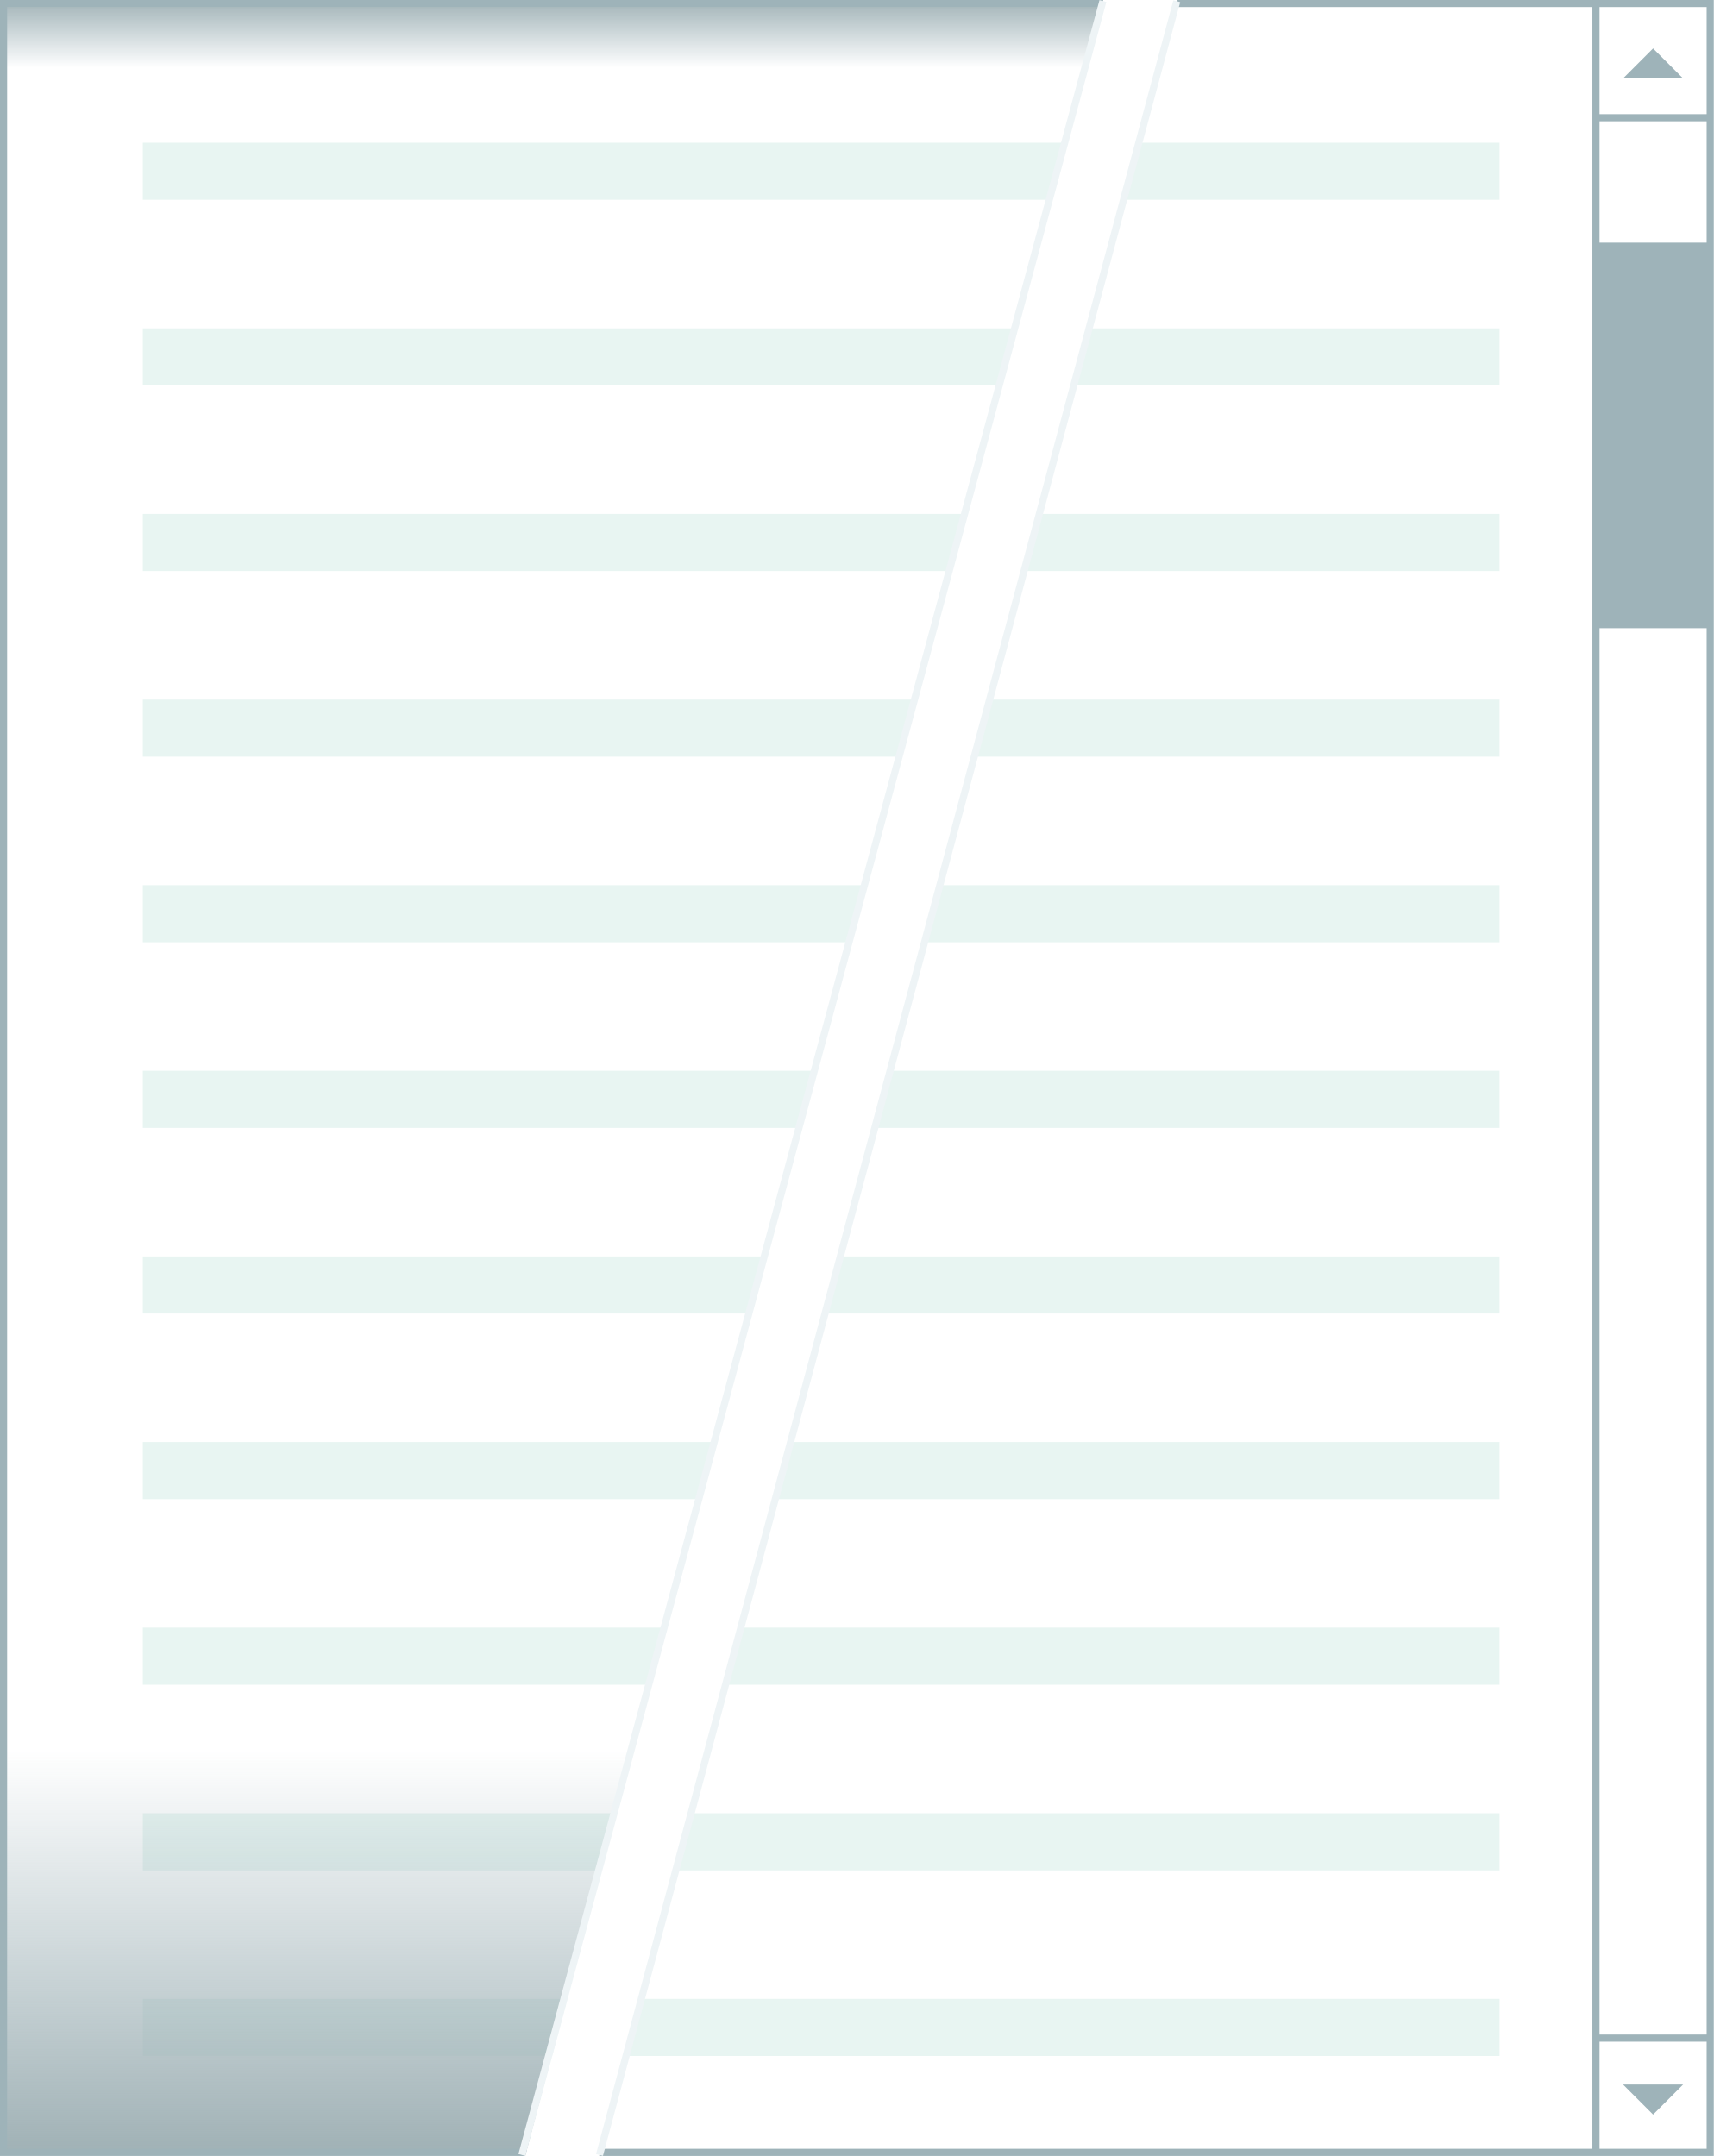
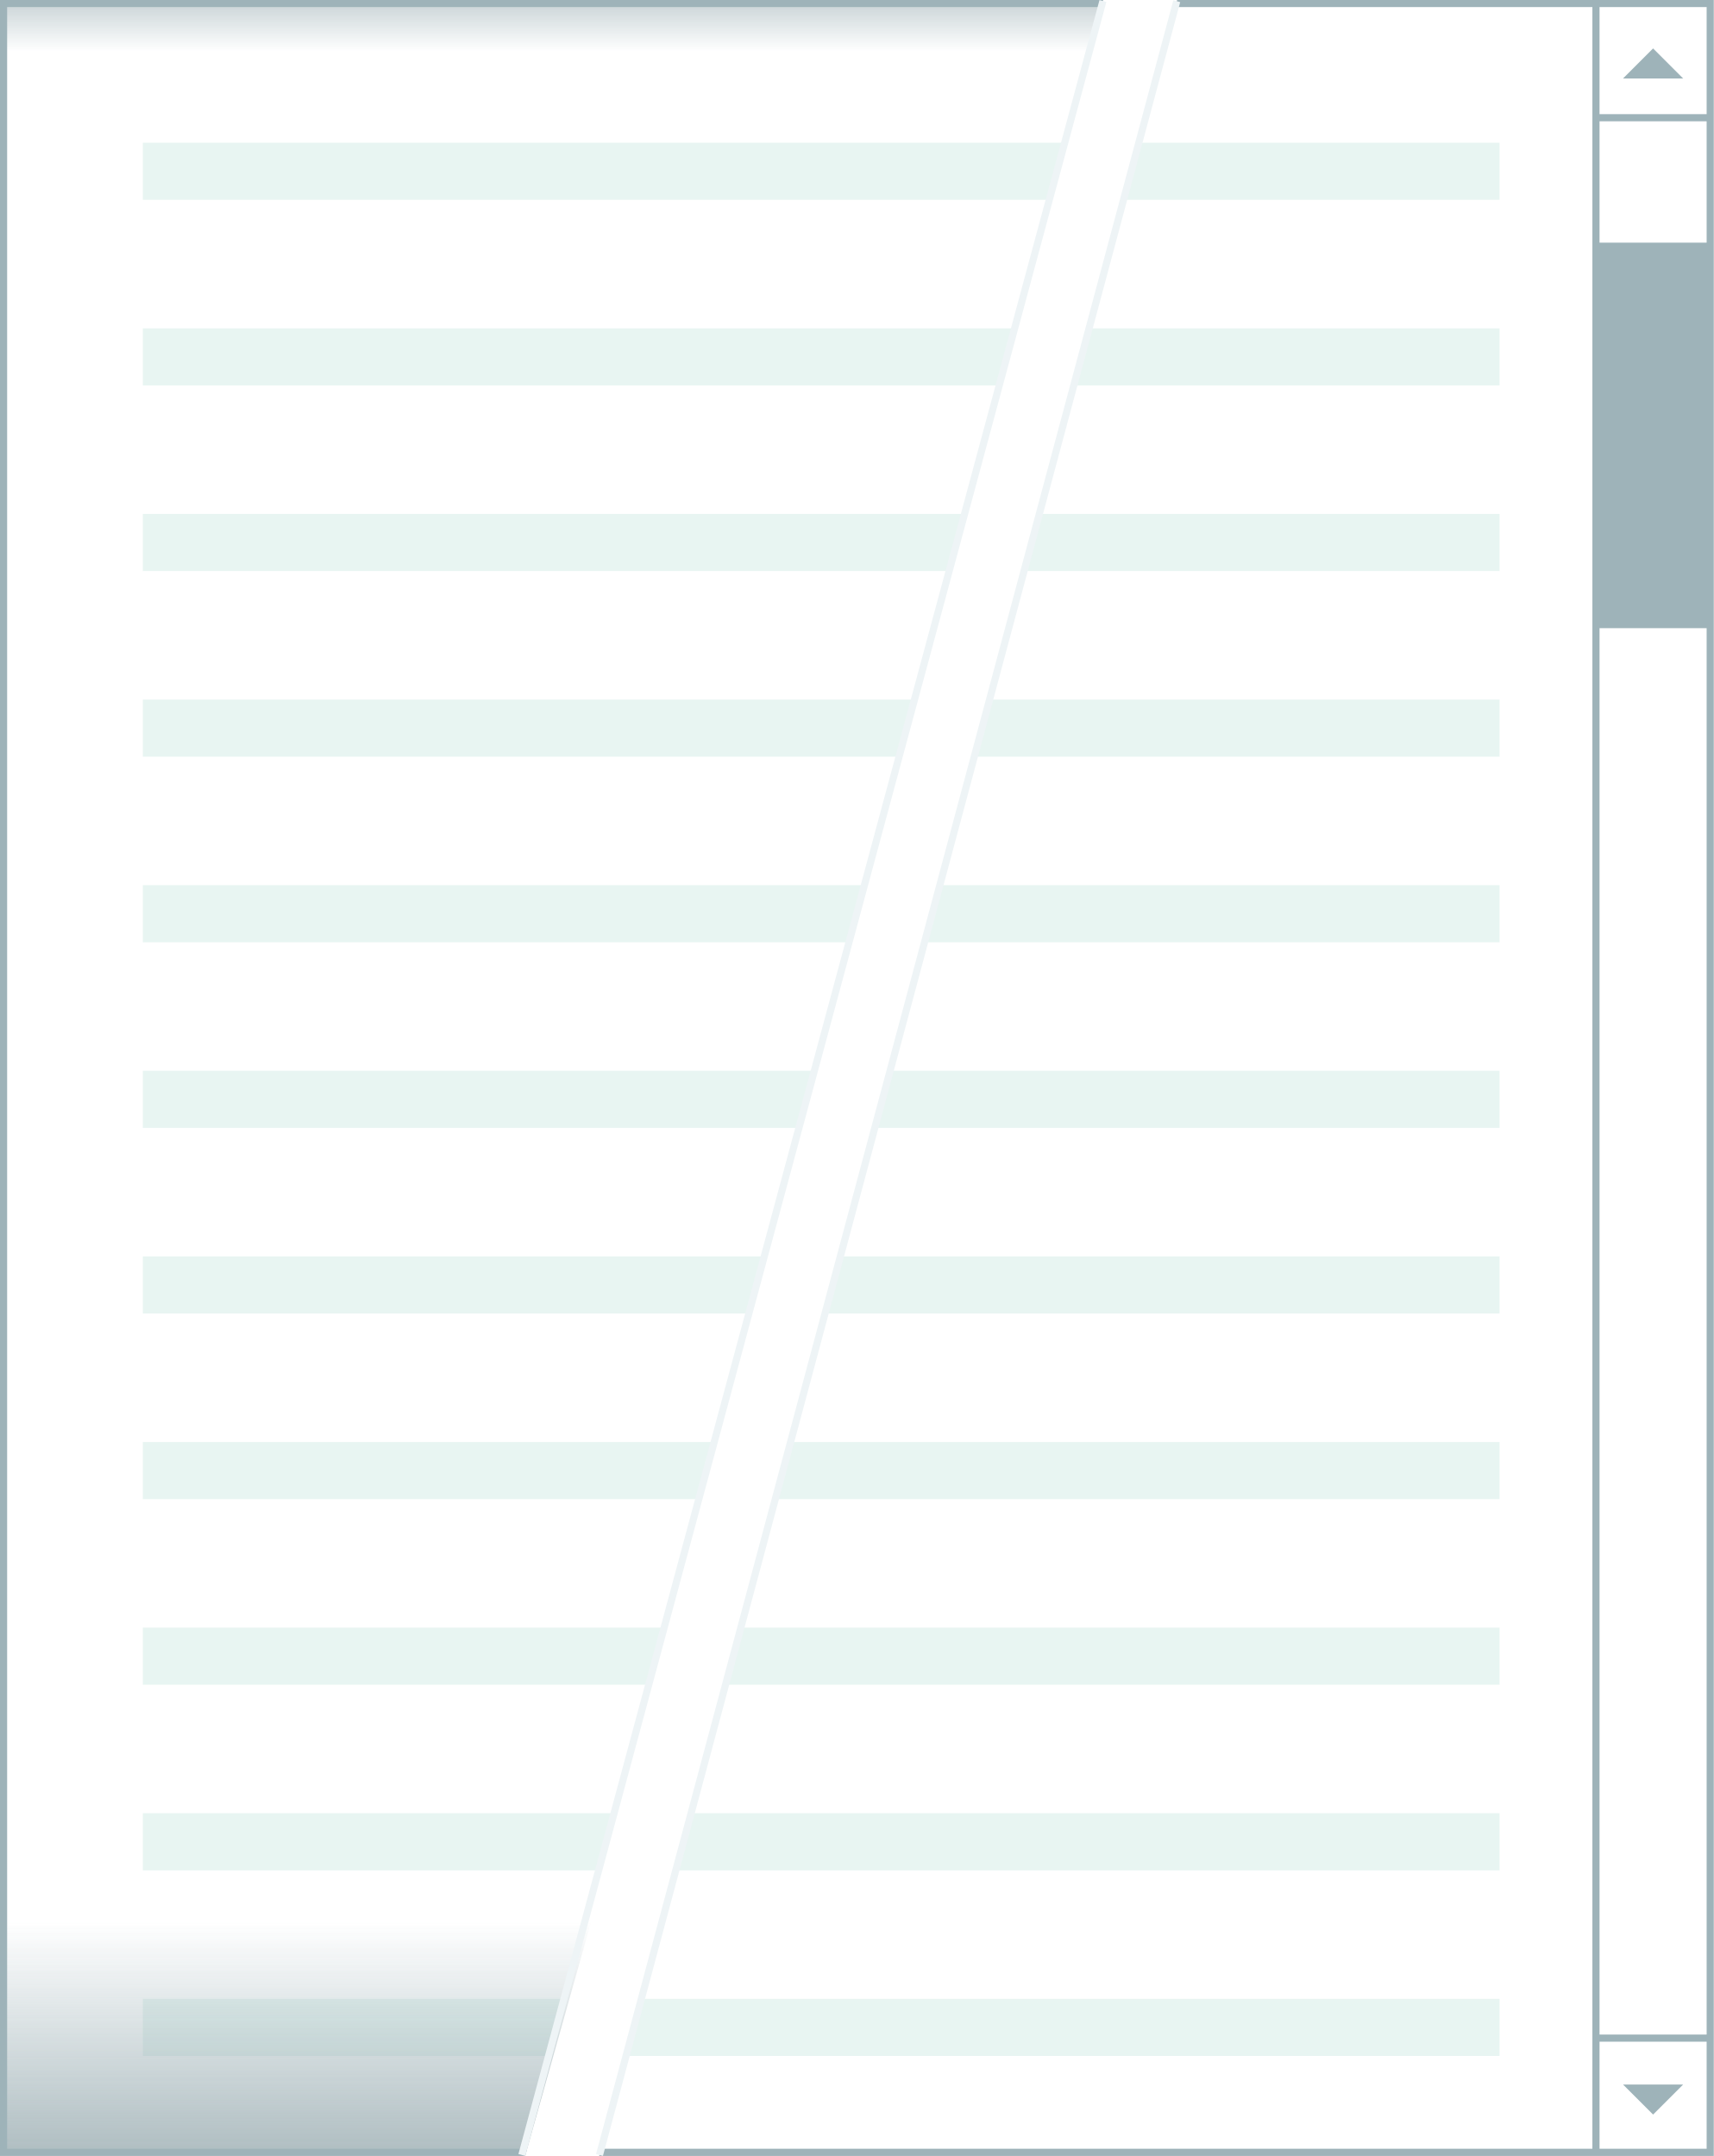
<svg xmlns="http://www.w3.org/2000/svg" xmlns:xlink="http://www.w3.org/1999/xlink" width="240" height="302" id="svg2" version="1.1">
  <defs id="defs4">
    <linearGradient id="linearGradient3998">
      <stop style="stop-color:#548b98;stop-opacity:1;" offset="0" id="stop4000" />
      <stop style="stop-color:#4097ac;stop-opacity:0;" offset="1" id="stop4002" />
    </linearGradient>
    <linearGradient id="linearGradient5043">
      <stop id="stop5045" offset="0" style="stop-color:#abb5b9;stop-opacity:1;" />
      <stop id="stop5047" offset="1" style="stop-color:#bcc4c7;stop-opacity:0;" />
    </linearGradient>
    <linearGradient id="linearGradient3949">
      <stop style="stop-color:#79888f;stop-opacity:1;" offset="0" id="stop3951" />
      <stop style="stop-color:#79888f;stop-opacity:0;" offset="1" id="stop3953" />
    </linearGradient>
    <linearGradient id="linearGradient3879">
      <stop style="stop-color:#717777;stop-opacity:1;" offset="0" id="stop3881" />
      <stop style="stop-color:#717777;stop-opacity:0;" offset="1" id="stop3883" />
    </linearGradient>
    <linearGradient id="linearGradient3869">
      <stop id="stop3871" offset="0" style="stop-color:#717777;stop-opacity:1;" />
      <stop id="stop3873" offset="1" style="stop-color:#717777;stop-opacity:0;" />
    </linearGradient>
    <linearGradient id="linearGradient3861">
      <stop style="stop-color:#717777;stop-opacity:1;" offset="0" id="stop3863" />
      <stop style="stop-color:#717777;stop-opacity:0;" offset="1" id="stop3865" />
    </linearGradient>
    <linearGradient xlink:href="#linearGradient3879-0" id="linearGradient3885-2" x1="120" y1="355" x2="120" y2="364" gradientUnits="userSpaceOnUse" />
    <linearGradient id="linearGradient3879-0">
      <stop style="stop-color:#a1b2b6;stop-opacity:1;" offset="0" id="stop3881-3" />
      <stop style="stop-color:#9eb3b9;stop-opacity:0;" offset="1" id="stop3883-5" />
    </linearGradient>
    <linearGradient xlink:href="#linearGradient3949" id="linearGradient3955" x1="60" y1="35" x2="60" y2="47" gradientUnits="userSpaceOnUse" gradientTransform="matrix(1,0,0,0.7916667,0,7.291667)" />
    <linearGradient xlink:href="#linearGradient5043" id="linearGradient3959" gradientUnits="userSpaceOnUse" x1="60" y1="35" x2="60" y2="47" gradientTransform="matrix(1,0,0,4.659741,0,-499.0909)" />
    <linearGradient xlink:href="#linearGradient3879" id="linearGradient3961" gradientUnits="userSpaceOnUse" gradientTransform="translate(0,-1.5)" x1="120" y1="355" x2="120" y2="364" />
    <linearGradient xlink:href="#linearGradient3879-0" id="linearGradient3963" gradientUnits="userSpaceOnUse" gradientTransform="matrix(1,0,0,-1,0,366.5)" x1="120" y1="355" x2="120" y2="364" />
    <linearGradient xlink:href="#linearGradient3879-0" id="linearGradient7155" gradientUnits="userSpaceOnUse" gradientTransform="matrix(1.174548,0,0,-4.659741,-0.1745484,499.0909)" x1="60" y1="35" x2="60" y2="47" />
    <linearGradient xlink:href="#linearGradient3879-0" id="linearGradient4010" gradientUnits="userSpaceOnUse" gradientTransform="matrix(0.6242124,0,0,0.7916667,0.3757876,7.291667)" x1="60" y1="35" x2="60" y2="47" />
    <linearGradient xlink:href="#linearGradient3879-0" id="linearGradient4055" gradientUnits="userSpaceOnUse" gradientTransform="matrix(0.6242124,0,0,0.7916667,0.3757876,7.291667)" x1="60" y1="35" x2="60" y2="47" />
    <linearGradient xlink:href="#linearGradient3879-0" id="linearGradient4057" gradientUnits="userSpaceOnUse" gradientTransform="matrix(1.174548,0,0,-4.659741,-0.1745484,499.0909)" x1="60" y1="35" x2="60" y2="47" />
-     <linearGradient xlink:href="#linearGradient3879-0" id="linearGradient4069" gradientUnits="userSpaceOnUse" gradientTransform="matrix(1.174548,0,0,-4.659741,-0.1745484,464.0797)" x1="60" y1="35" x2="60" y2="47" />
-     <linearGradient xlink:href="#linearGradient3879-0" id="linearGradient4072" gradientUnits="userSpaceOnUse" gradientTransform="matrix(0.6242124,0,0,0.7916667,0.3757876,-27.71962)" x1="60" y1="35" x2="60" y2="47" />
+     <linearGradient xlink:href="#linearGradient3879-0" id="linearGradient4069" gradientUnits="userSpaceOnUse" gradientTransform="matrix(1.174548,0,0,-2.678697,-0.1745484,394.9557)" x1="60" y1="35" x2="60" y2="47" />
+     <linearGradient xlink:href="#linearGradient3879-0" id="linearGradient4072" gradientUnits="userSpaceOnUse" gradientTransform="matrix(0.6242124,0,0,0.5945761,0.3757876,-20.70086)" x1="60" y1="35" x2="60" y2="47" />
  </defs>
  <g id="layer3" style="display:inline" transform="translate(0,-63)" />
  <g id="layer5" style="display:inline" transform="translate(0,-63)" />
  <g id="layer2" style="display:inline" transform="translate(0,-63)" />
  <g id="layer4" style="display:inline" transform="translate(0,-63)" />
  <path style="fill:#e8f5f2;fill-opacity:1;stroke:none;display:inline" d="m 210,19.989 0,8 -52.656,0 2.125,-8 z m -60.875,0 -2.125,8 -127,0 0,-8 z" id="path3834" />
  <path style="fill:#e8f5f2;fill-opacity:1;stroke:none;display:inline" d="m 210,45.989 0,8 -59.625,0 2.125,-8 z m -67.844,0 -2.125,8 -120.031,0 0,-8 z" id="path3836" />
  <path style="fill:#e8f5f2;fill-opacity:1;stroke:none;display:inline" d="m 210,71.989 0,8 -66.594,0 2.125,-8 z m -74.812,0 -2.125,8 -113.062,0 0,-8 z" id="path3838" />
  <path style="fill:#e8f5f2;fill-opacity:1;stroke:none;display:inline" d="m 210,97.989 0,8 -73.562,0 2.125,-8 z m -81.781,0 -2.125,8 -106.094,0 0,-8 z" id="path3840" />
  <path style="fill:#e8f5f2;fill-opacity:1;stroke:none;display:inline" d="m 210,123.989 0,8 -80.531,0 2.125,-8 z m -88.75,0 -2.125,8 -99.125,0 0,-8 z" id="path3842" />
  <path style="fill:#e8f5f2;fill-opacity:1;stroke:none;display:inline" d="m 210,149.989 0,8 -87.5,0 2.125,-8 z m -95.719,0 -2.125,8 -92.156,0 0,-8 z" id="path3844" />
  <path style="fill:#e8f5f2;fill-opacity:1;stroke:none;display:inline" d="m 210,175.989 0,8 -94.469,0 2.125,-8 z m -102.688,0 -2.125,8 -85.188,0 0,-8 z" id="path3846" />
  <path style="fill:#e8f5f2;fill-opacity:1;stroke:none;display:inline" d="m 210,201.989 0,8 -101.438,0 2.125,-8 z m -109.656,0 -2.125,8 -78.219,0 0,-8 z" id="path3848" />
  <path style="fill:#e8f5f2;fill-opacity:1;stroke:none;display:inline" d="m 210,227.989 0,8 -108.406,0 2.125,-8 z m -116.625,0 -2.125,8 -71.25,0 0,-8 z" id="path3850" />
  <path style="fill:#e8f5f2;fill-opacity:1;stroke:none;display:inline" d="m 210,253.989 0,8 -115.375,0 2.125,-8 z m -123.594,0 -2.125,8 -64.281,0 0,-8 z" id="path3852" />
  <path style="fill:#e8f5f2;fill-opacity:1;stroke:none;display:inline" d="m 210,279.989 0,8 -122.344,0 2.125,-8 z m -130.562,0 -2.125,8 -57.312,0 0,-8 z" id="path3854" />
-   <path style="fill:url(#linearGradient4072);fill-opacity:1;stroke:none;display:inline" d="M 0.5,0.489 154.365,0.473 151.941,9.511 0.5,9.489 z" id="rect3947" />
-   <path style="fill:url(#linearGradient4069);fill-opacity:1;stroke:none;display:inline" d="m 0.594,301.489 73.089,0 14.838,-56.417 -87.919,0 z" id="rect3957" />
+   <path style="opacity:0.574;fill:url(#linearGradient4072);fill-opacity:1;stroke:none;display:inline" d="M 0.5,0.485 154.365,0.473 152.378,7.198 0.5,7.244 z" id="rect3947" />
+   <path style="opacity:0.839;fill:url(#linearGradient4069);fill-opacity:1;stroke:none;display:inline" d="m 0.594,301.489 73.089,0 9.182,-32.594 -82.262,0.162 z" id="rect3957" />
  <path style="fill:#93989d;fill-opacity:1;stroke:#9eb3b9;stroke-width:1px;stroke-linecap:butt;stroke-linejoin:miter;stroke-opacity:1;display:inline" d="m 223.5,0.489 0,301" id="path3029" />
  <path style="fill:#93989d;fill-opacity:1;stroke:#9eb3b9;stroke-width:1px;stroke-linecap:butt;stroke-linejoin:miter;stroke-opacity:1;display:inline" d="m 223.5,16.489 16,0" id="path3821" />
  <rect style="fill:#9eb3b9;fill-opacity:1;stroke:none;display:inline" id="rect3823" width="16" height="54" x="223.5" y="33.989" />
  <path style="font-size:medium;font-style:normal;font-variant:normal;font-weight:normal;font-stretch:normal;text-indent:0;text-align:start;text-decoration:none;line-height:normal;letter-spacing:normal;word-spacing:normal;text-transform:none;direction:ltr;block-progression:tb;writing-mode:lr-tb;text-anchor:start;baseline-shift:baseline;color:#000000;fill:#9eb3b9;fill-opacity:1;stroke:none;stroke-width:1px;marker:none;visibility:visible;display:inline;overflow:visible;enable-background:accumulate;font-family:Sans;-inkscape-font-specification:Sans" d="m 240,-0.011 0,0.5 0,301 0,0.5 -0.5,0 -155.594,0 0.25,-1 154.844,0 0,-300 -74.438,0 0.281,-1 74.656,0 z m -85.5,0 -0.281,1 -153.219,0 0,300 72.812,0 -0.25,1 -73.062,0 -0.5,0 0,-0.5 0,-301 0,-0.5 0.5,0 z" id="path3023" />
  <path style="fill:none;stroke:#eef4f6;stroke-width:1px;stroke-linecap:butt;stroke-linejoin:miter;stroke-opacity:1;display:inline" d="M 154.453,0.145 73.083,301.855" id="path3039" />
  <path id="path3817" d="M 164.792,0.172 83.954,301.855" style="fill:none;stroke:#eef4f6;stroke-width:1px;stroke-linecap:butt;stroke-linejoin:miter;stroke-opacity:1;display:inline" />
  <path style="fill:#93989d;fill-opacity:1;stroke:#9eb3b9;stroke-width:1px;stroke-linecap:butt;stroke-linejoin:miter;stroke-opacity:1" d="m 239.5,285.489 -16,0" id="path3825" />
  <path style="fill:#9eb3b9;fill-opacity:1;stroke:#9eb3b9;stroke-width:1px;stroke-linecap:butt;stroke-linejoin:miter;stroke-opacity:1" d="m 228.5,10.489 3,-3 3,3 z" id="path3827" />
  <path style="fill:#9eb3b9;fill-opacity:1;stroke:#9eb3b9;stroke-width:1px;stroke-linecap:butt;stroke-linejoin:miter;stroke-opacity:1" d="m 228.5,292.489 3,3 3,-3 z" id="path3829" />
</svg>
